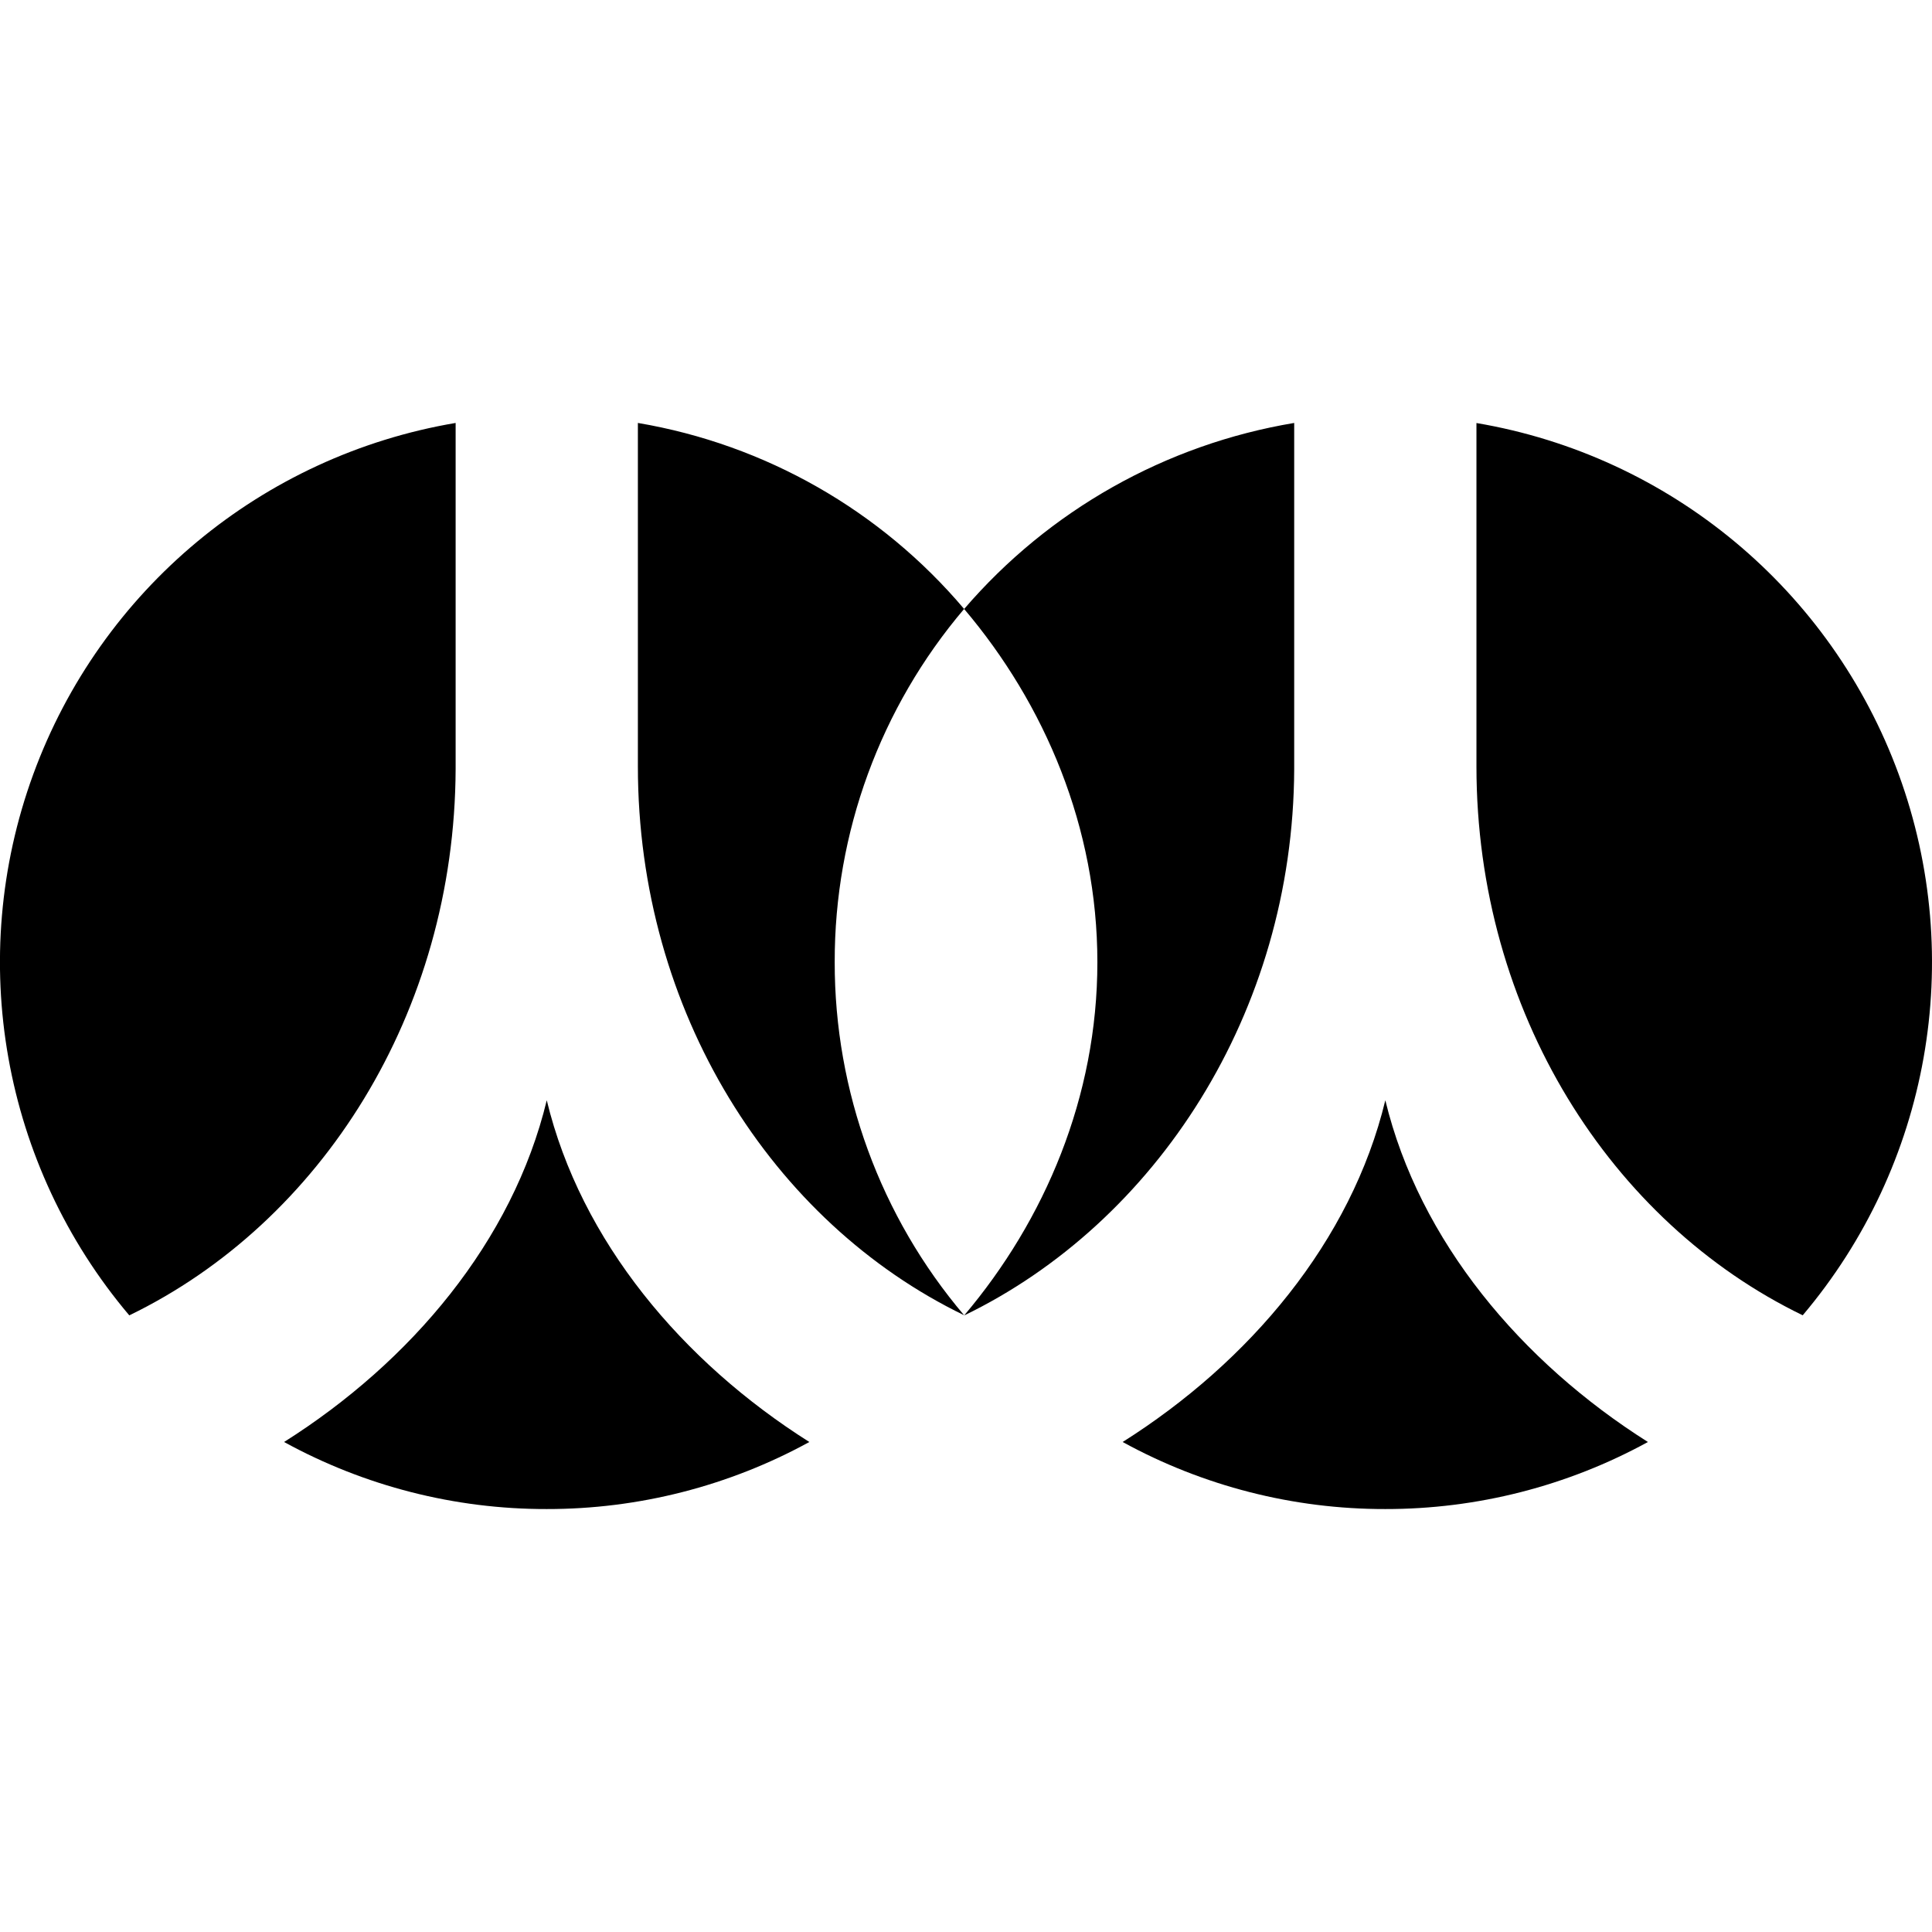
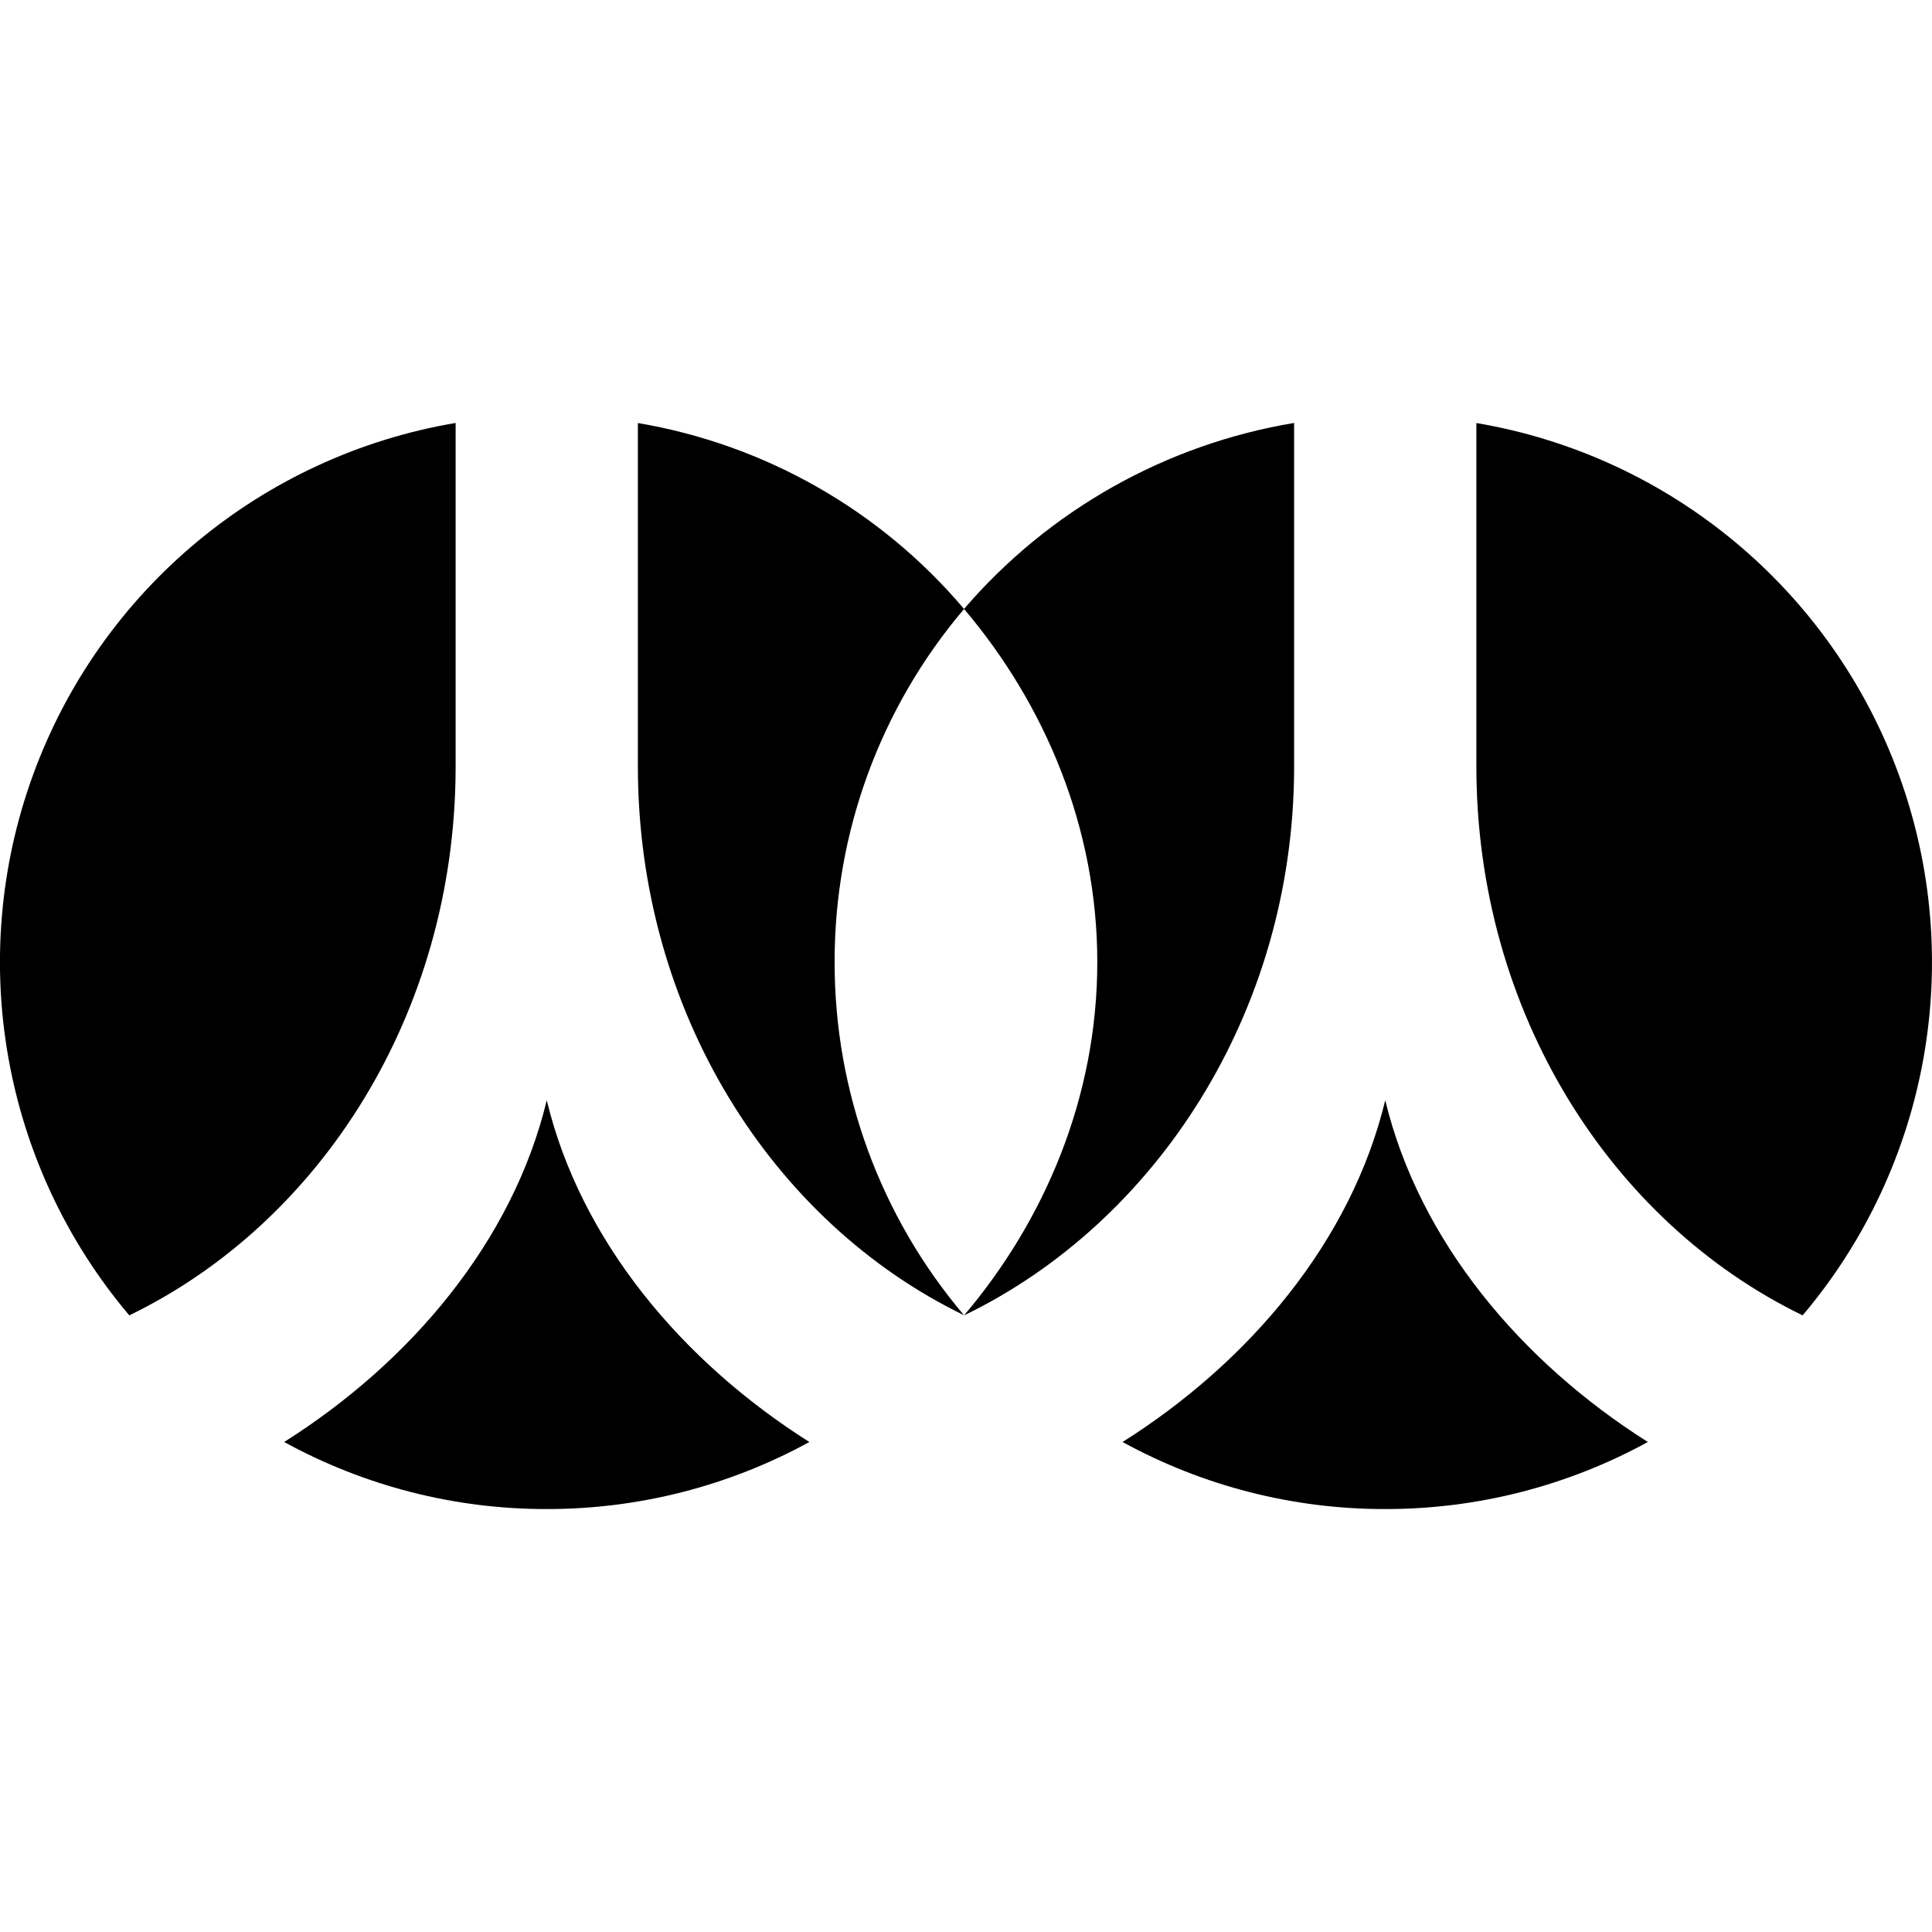
<svg xmlns="http://www.w3.org/2000/svg" role="img" viewBox="0 0 24 24">
-   <path d="M5.66 9.553V5.254a6.794 6.794 0 00-4.054 11.086C3.985 15.188 5.648 12.585 5.66 9.553zm1.132 4.115c-.423 1.752-1.687 3.25-3.263 4.245a6.76 6.76 0 003.262.833 6.772 6.772 0 003.263-.833c-1.575-.995-2.839-2.494-3.262-4.245zm5.185-6.103a6.79 6.79 0 00-4.053-2.311V9.52c0 3.045 1.666 5.663 4.052 6.818a6.767 6.767 0 01-1.607-4.387 6.755 6.755 0 011.608-4.387zm0 0c1.003 1.183 1.655 2.715 1.655 4.388 0 1.673-.652 3.203-1.655 4.388l-.001-.001.001.001c2.378-1.151 4.088-3.756 4.1-6.787V5.254a6.901 6.901 0 00-4.1 2.311zM18.341 9.52c0 3.046 1.666 5.663 4.053 6.819a6.793 6.793 0 00-4.053-11.084zm-1.132 4.148c-.423 1.752-1.687 3.25-3.263 4.245a6.76 6.76 0 003.262.833 6.772 6.772 0 003.263-.833c-1.574-.995-2.838-2.494-3.262-4.245z" />
+   <path d="M5.66 9.553V5.254A6.794 6.794 0 0 0 1.606 16.34c2.379-1.152 4.042-3.755 4.054-6.787zm1.132 4.115c-.423 1.752-1.687 3.25-3.262 4.245a6.76 6.76 0 0 0 3.26.833 6.772 6.772 0 0 0 3.264-.833c-1.575-.996-2.84-2.494-3.262-4.245zm5.184-6.103a6.79 6.79 0 0 0-4.052-2.31V9.52c0 3.045 1.667 5.663 4.051 6.818a6.767 6.767 0 0 1-1.607-4.387 6.755 6.755 0 0 1 1.608-4.386zc1.003 1.183 1.655 2.714 1.655 4.387 0 1.674-.65 3.203-1.655 4.388 2.38-1.15 4.088-3.755 4.1-6.787V5.254a6.9 6.901 0 0 0-4.1 2.31zM18.34 9.52c0 3.046 1.667 5.663 4.053 6.82A6.793 6.793 0 0 0 18.34 5.255zm-1.132 4.148c-.423 1.752-1.687 3.25-3.263 4.245a6.76 6.76 0 0 0 3.262.833 6.772 6.772 0 0 0 3.263-.833c-1.575-.996-2.839-2.494-3.262-4.245z" />
</svg>
